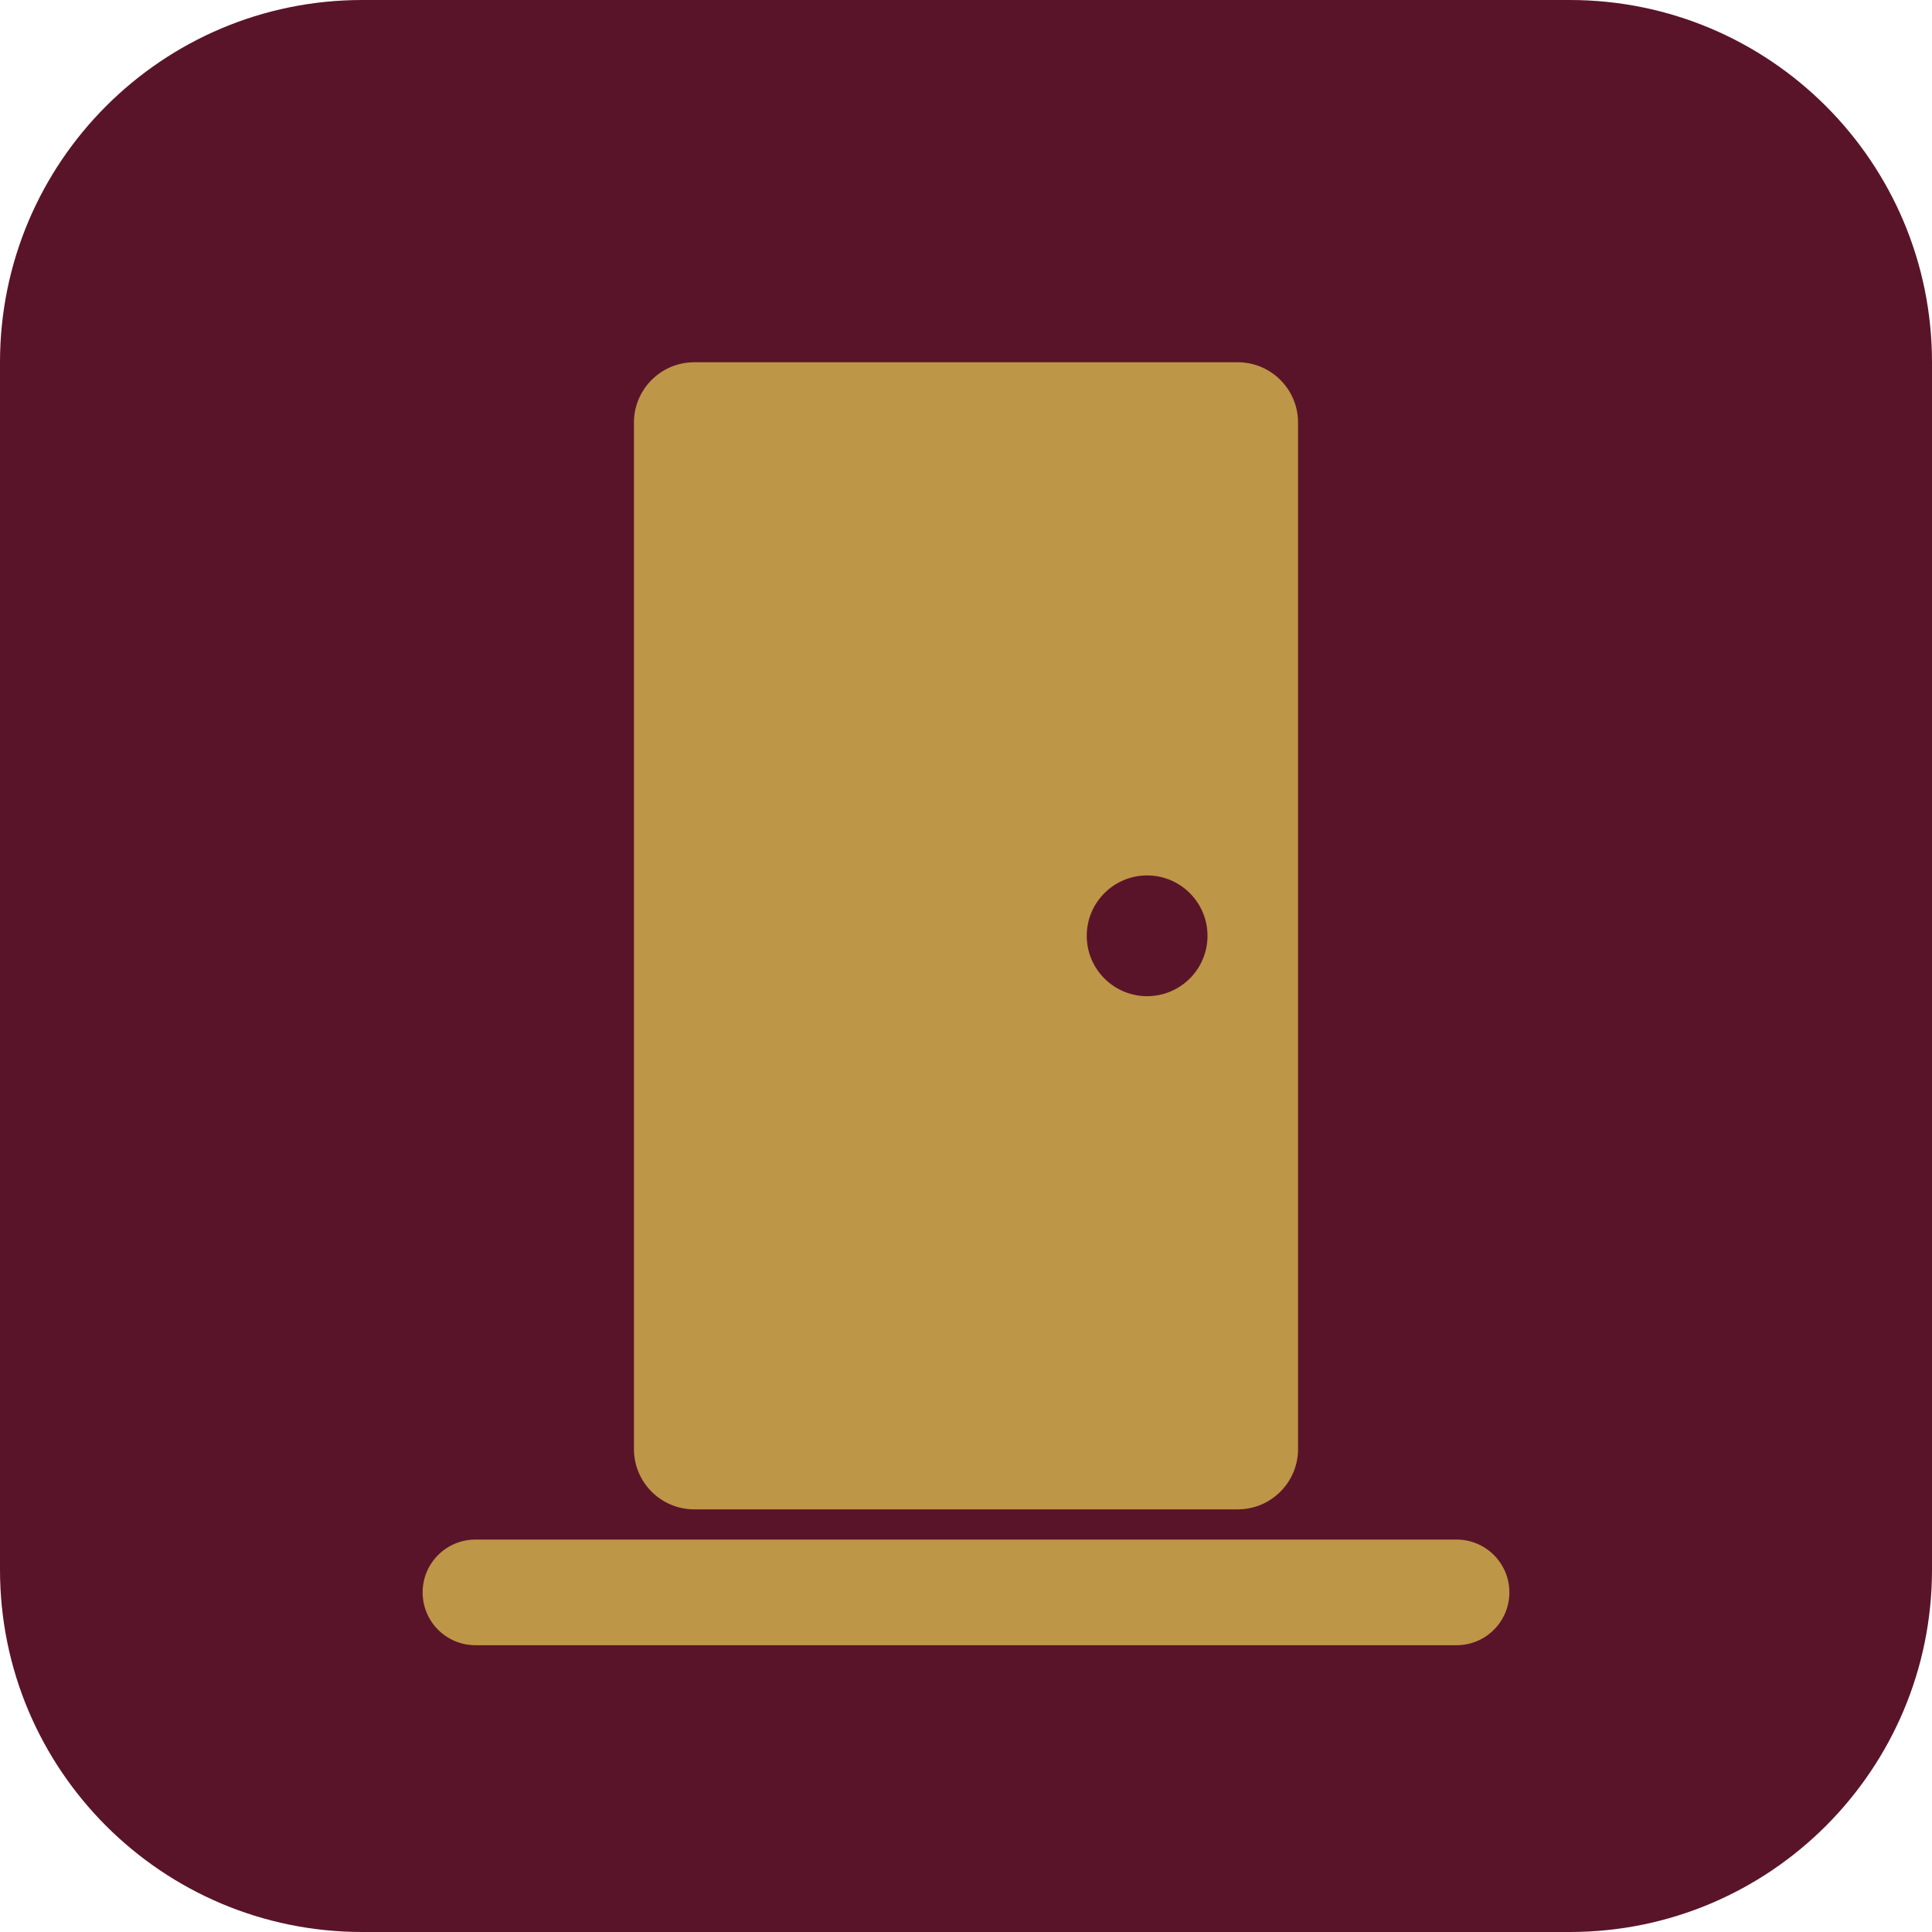
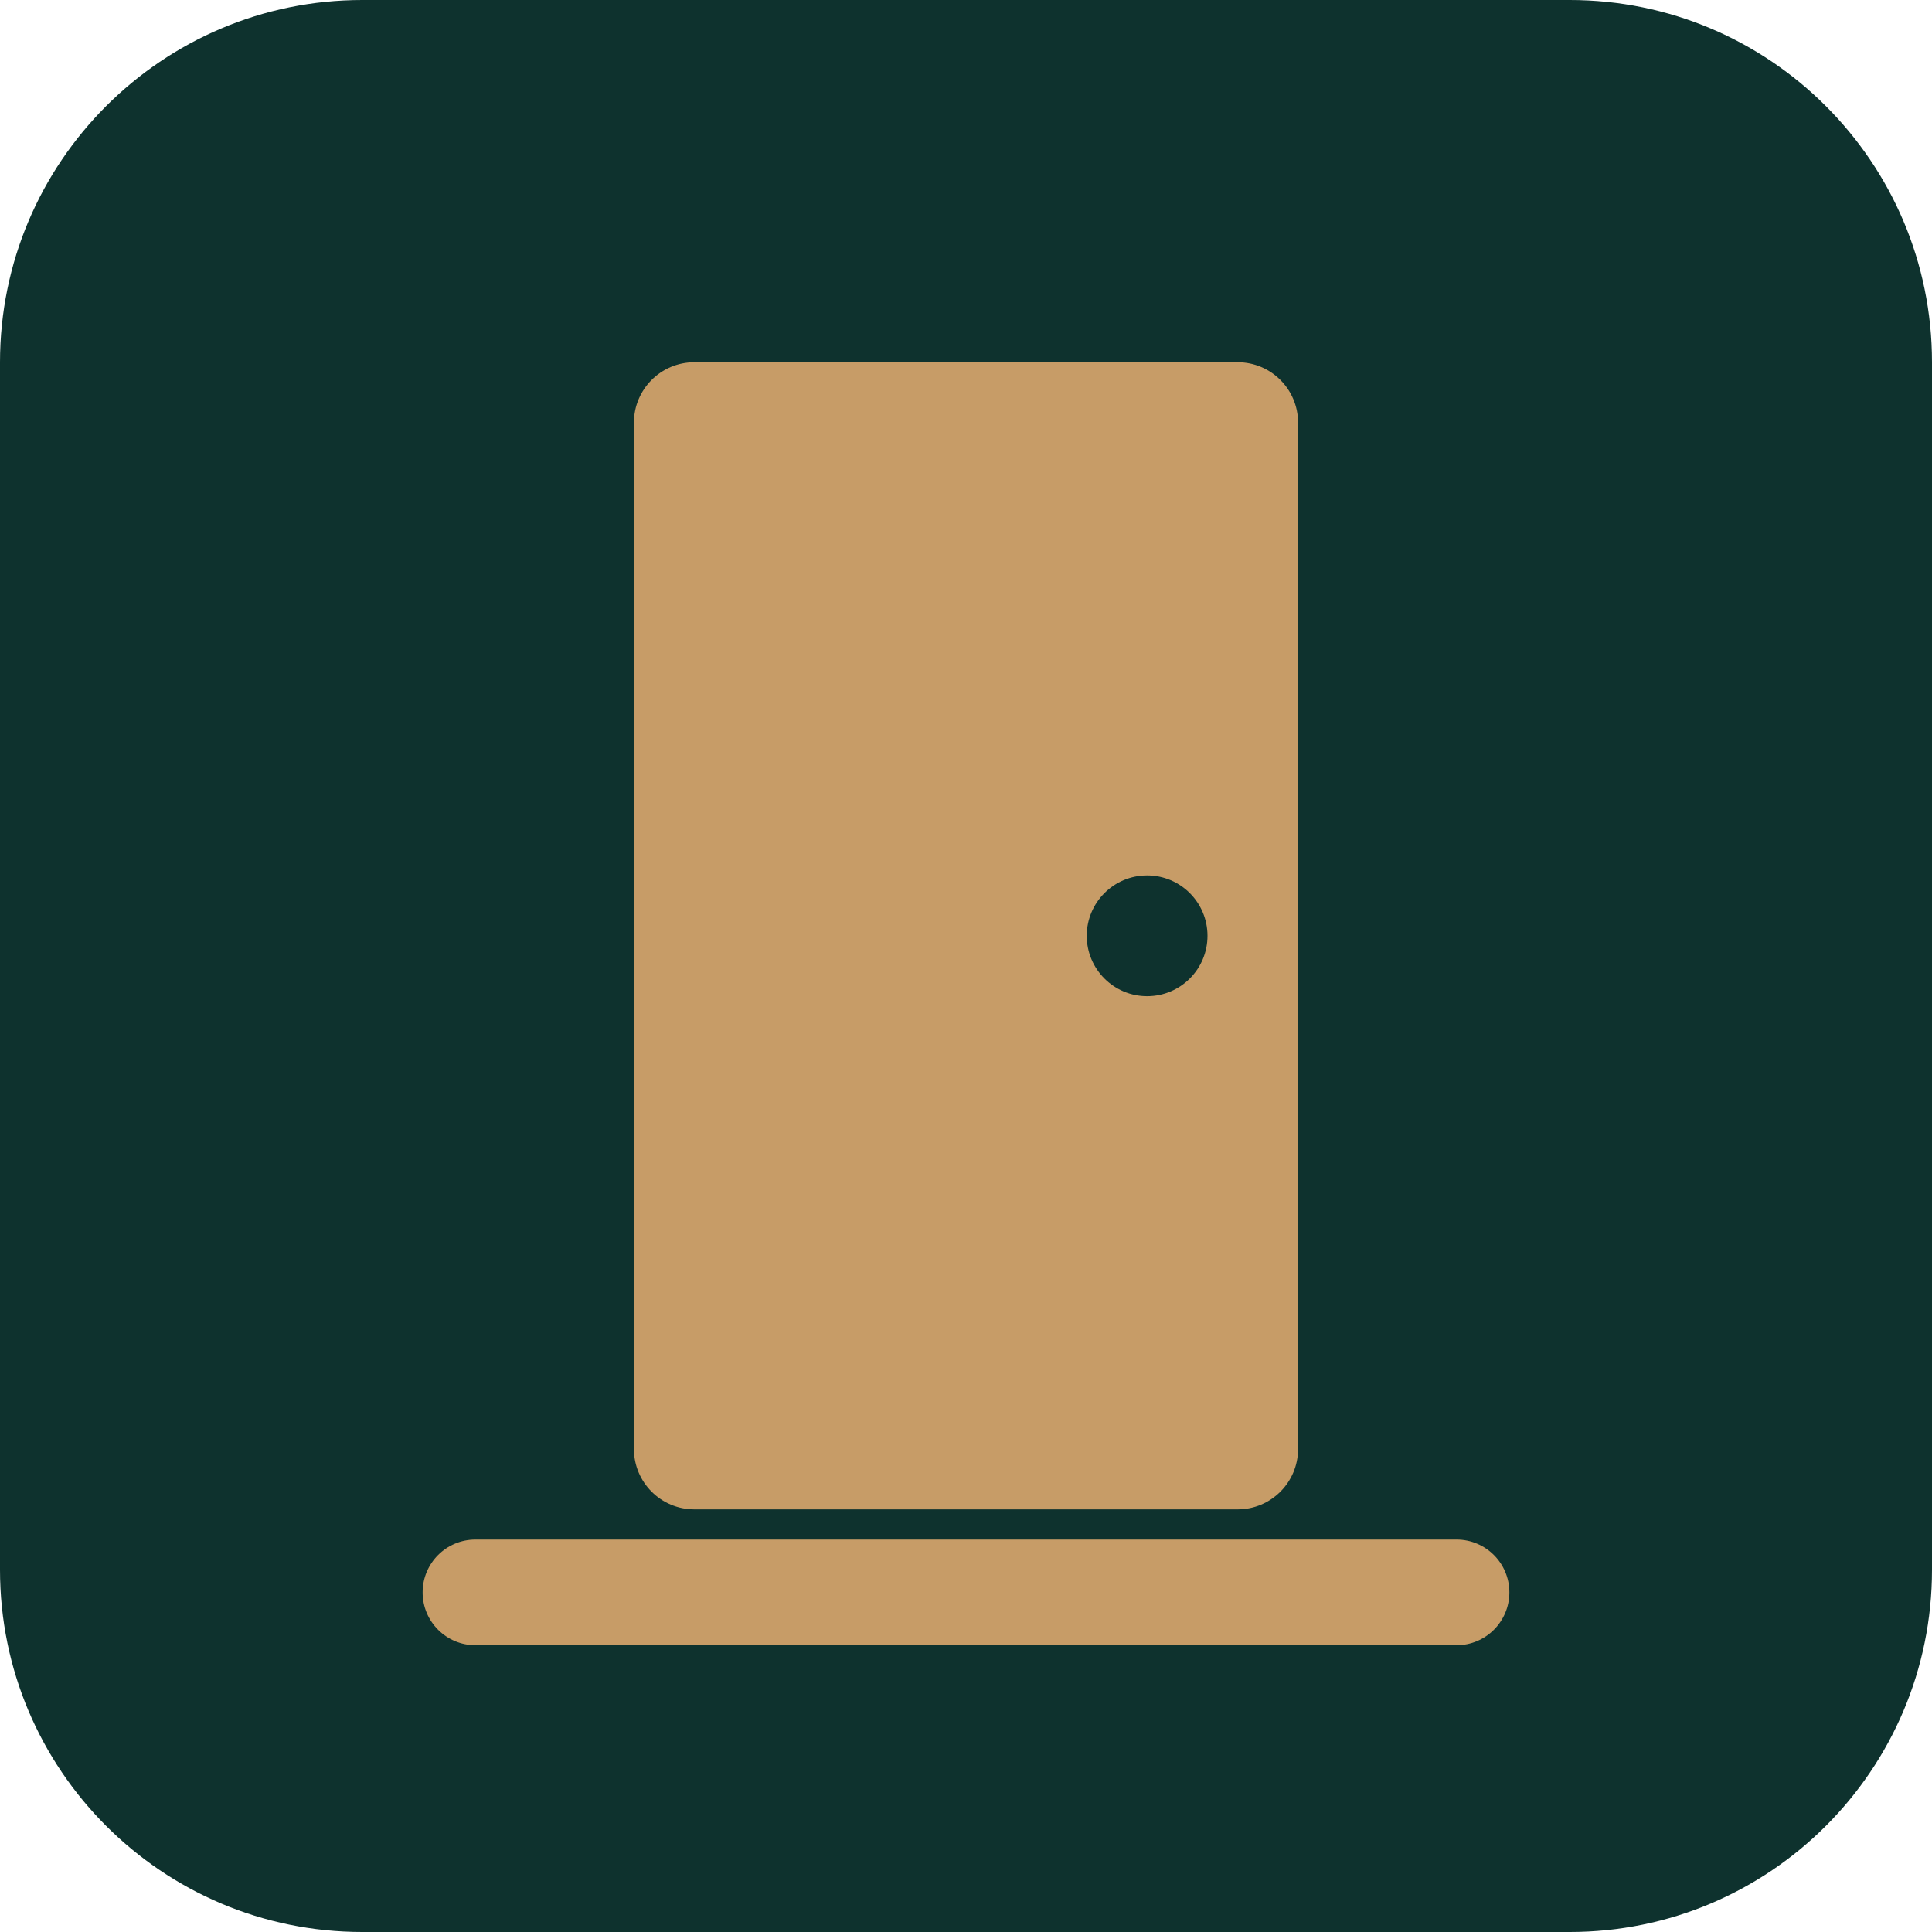
<svg xmlns="http://www.w3.org/2000/svg" viewBox="0 0 64 64">
-   <rect width="64" height="64" rx="12" fill="#5a1429" />
-   <rect x="21" y="12" width="22" height="38" rx="2" fill="#bd9647" />
-   <rect x="36" y="29" width="4" height="4" rx="2" fill="#5a1429" />
-   <rect x="14" y="51" width="36" height="3.5" rx="1.75" fill="#bd9647" />
+   <rect width="64" height="64" rx="12" fill="#0e322e" />
+   <rect x="21" y="12" width="22" height="38" rx="2" fill="#c79c67" />
+   <rect x="36" y="29" width="4" height="4" rx="2" fill="#0e322e" />
+   <rect x="14" y="51" width="36" height="3.5" rx="1.75" fill="#c79c67" />
</svg>
